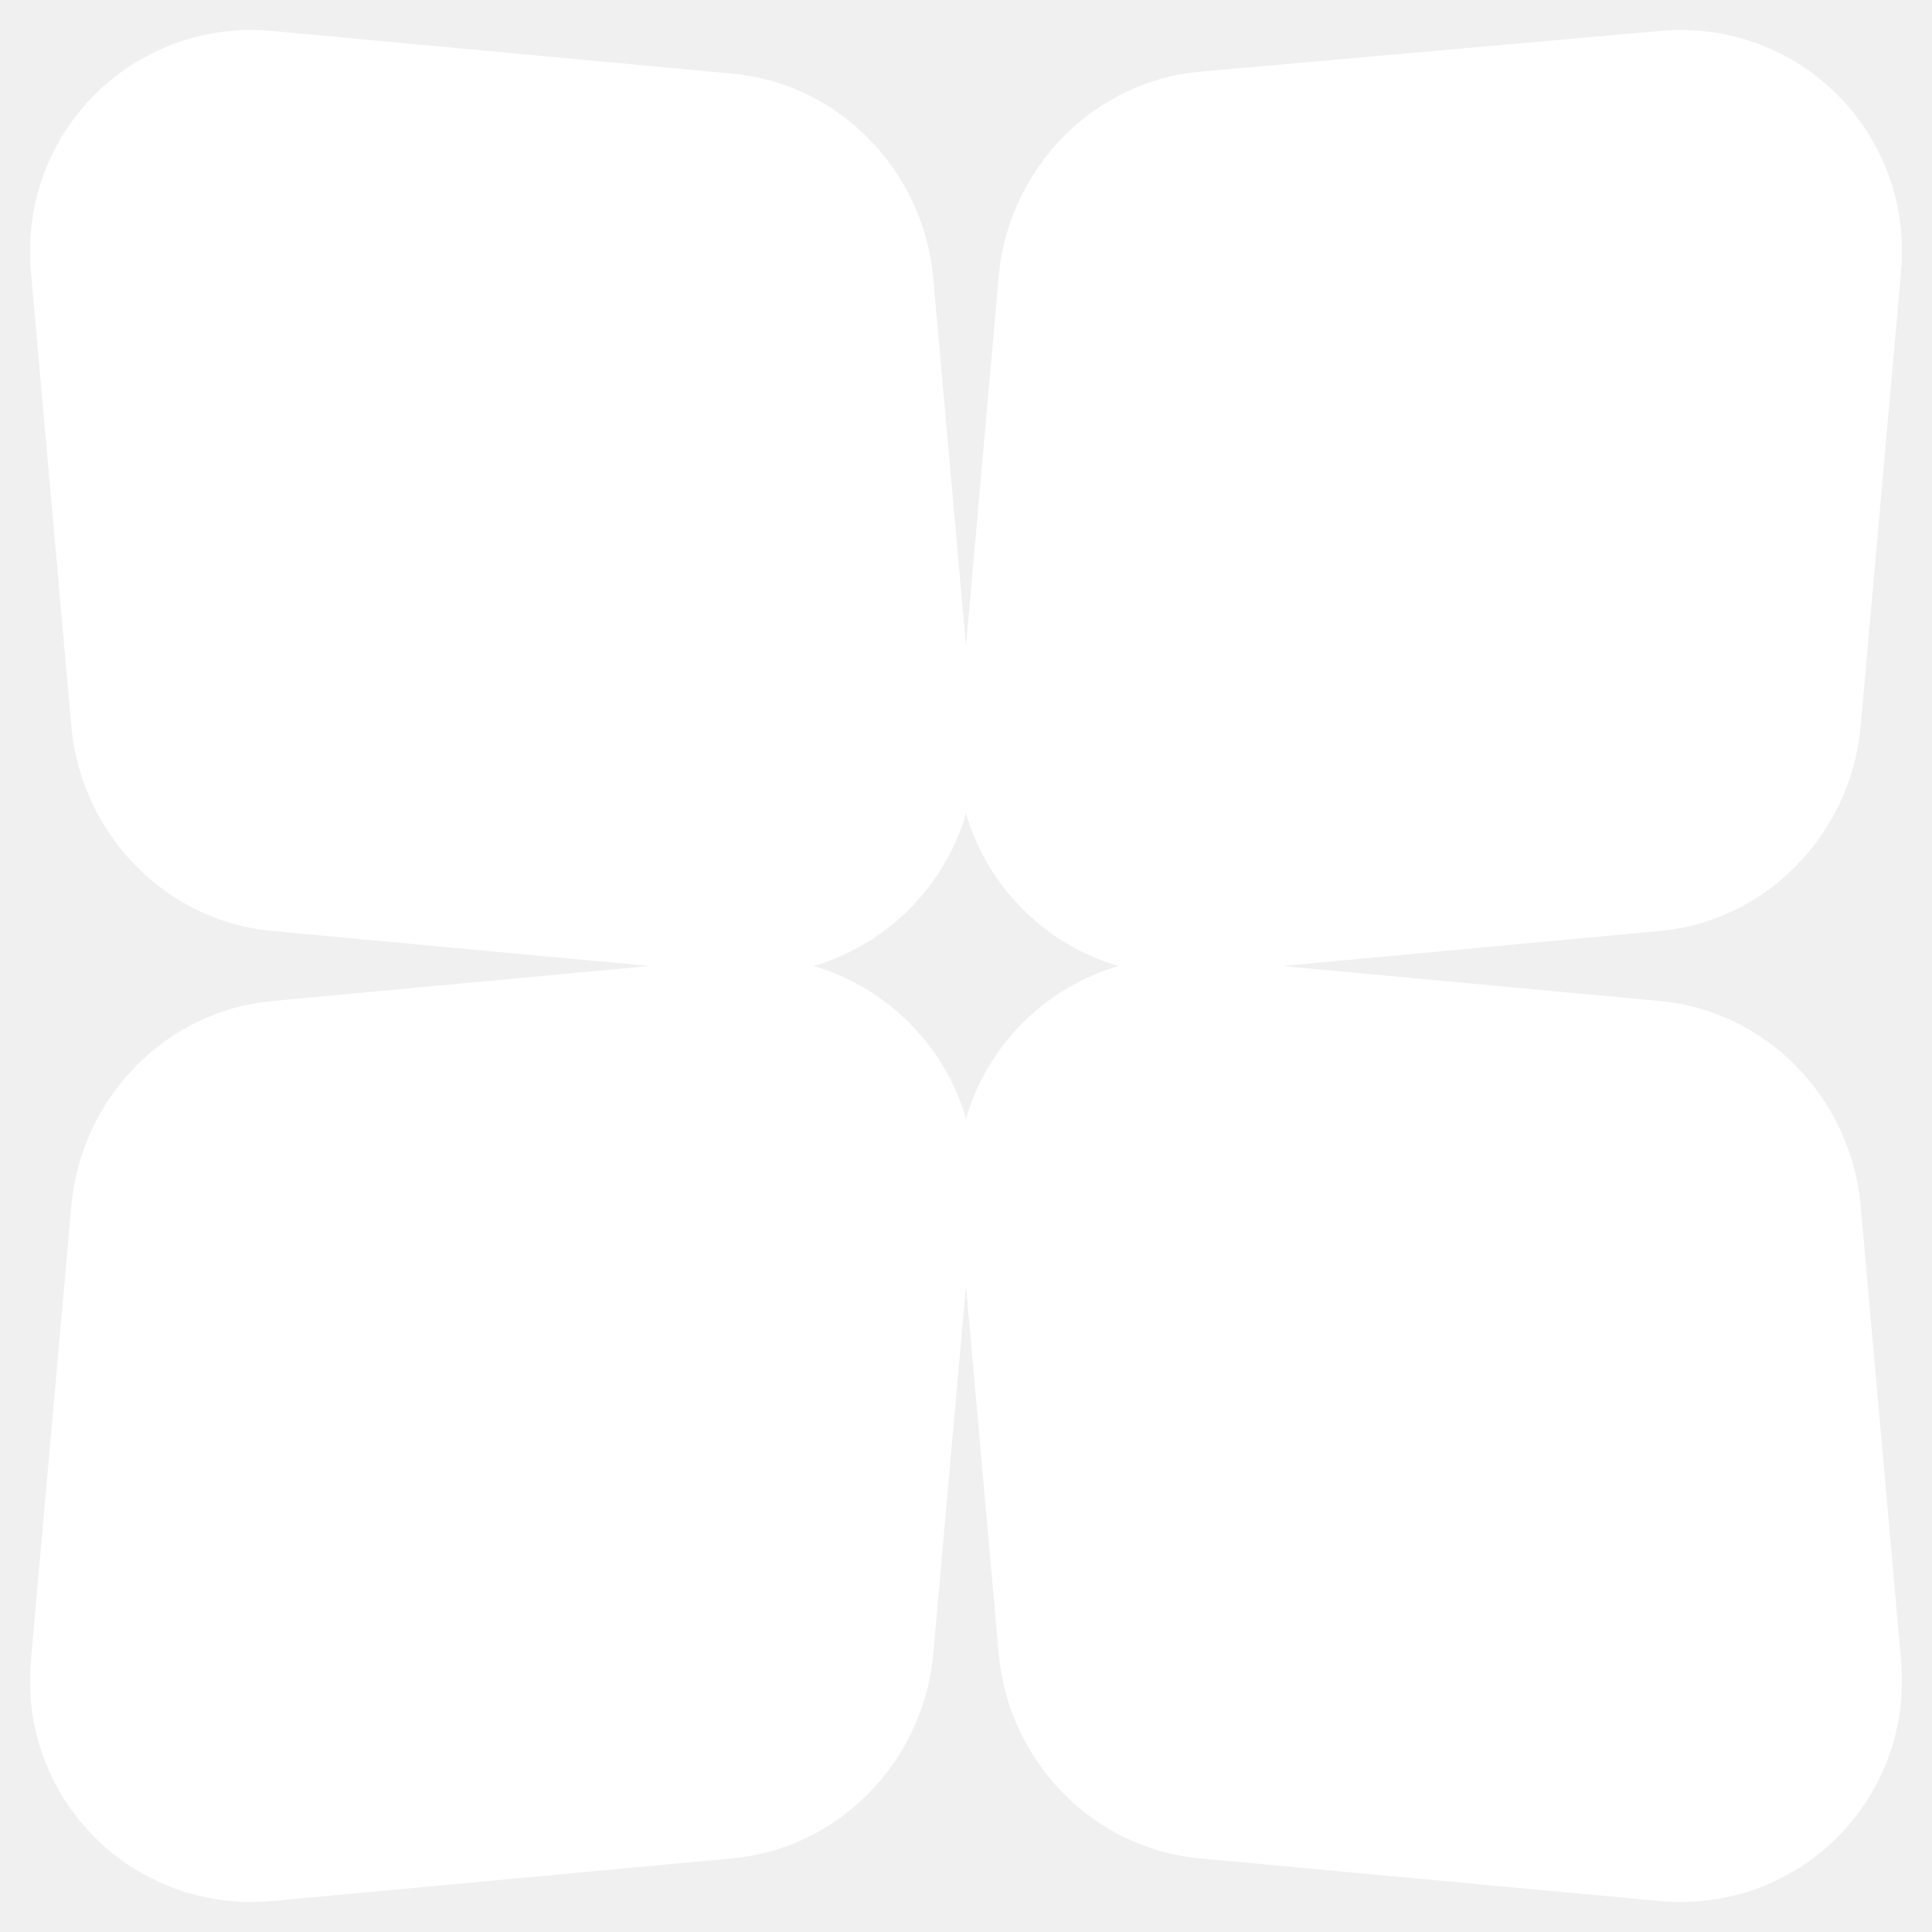
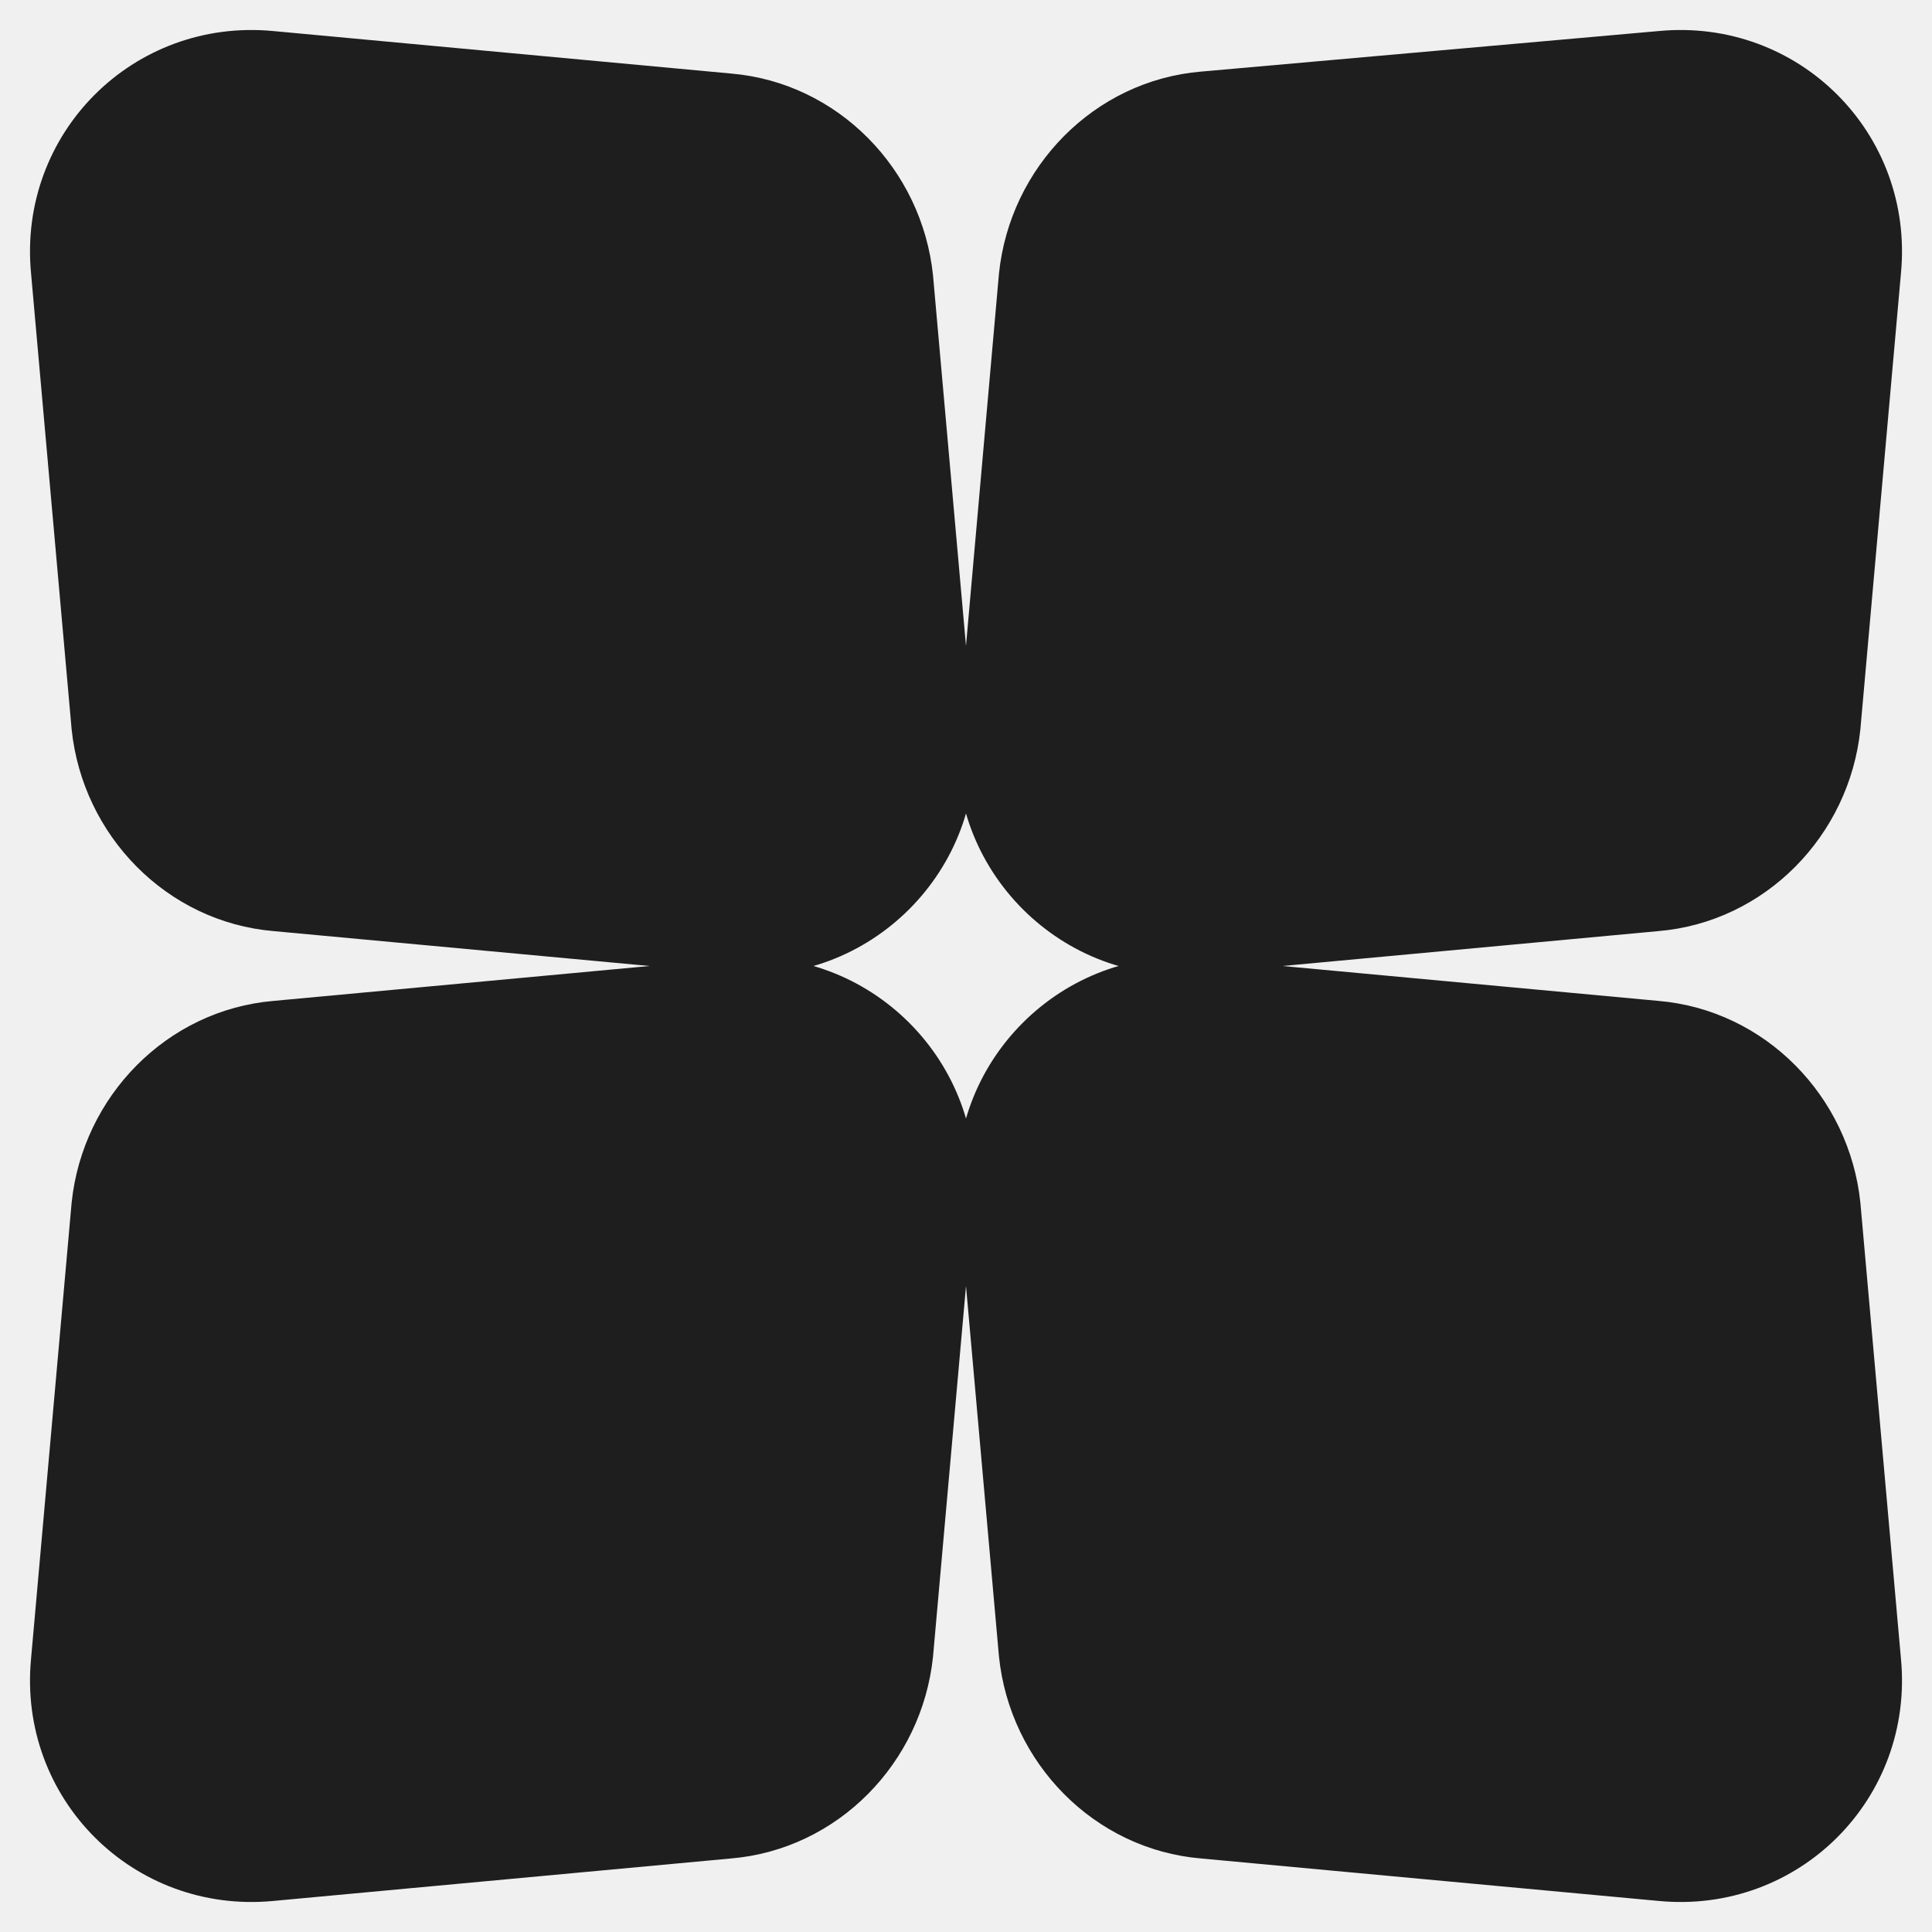
<svg xmlns="http://www.w3.org/2000/svg" version="1.1" id="svg5" x="0px" y="0px" viewBox="0 0 100 100" style="enable-background:new 0 0 100 100;" xml:space="preserve">
  <style type="text/css">
- 	.st0{fill:#FFFFFF;stroke:#FFFFFF;stroke-width:3;stroke-linecap:round;stroke-linejoin:round;stroke-miterlimit:15.118;}
+ 	.st0{fill:#1e1e1e;stroke:#1e1e1e;stroke-width:3;stroke-linecap:round;stroke-linejoin:round;stroke-miterlimit:15.118;}
</style>
  <g id="layer1">
    <path id="rect7840" class="st0" d="M14,3.1l23.7,2.2c4.8,0.4,8.6,4.3,9.1,9.1L48.9,38   c0.6,6.2-4.7,11.5-10.9,10.9l-23.7-2.2c-4.8-0.4-8.6-4.3-9.1-9.1L3.1,14C2.5,7.7,7.7,2.5,14,3.1z" />
    <path id="rect7840-8" class="st0" d="M86,3.1L62.3,5.2c-4.8,0.4-8.6,4.3-9.1,9.1L51.1,38   c-0.6,6.2,4.7,11.5,10.9,10.9l23.7-2.2c4.8-0.4,8.6-4.3,9.1-9.1L96.9,14C97.5,7.7,92.3,2.5,86,3.1z" />
    <path id="rect7840-8-7" class="st0" d="M86,96.9l-23.7-2.2c-4.8-0.4-8.6-4.3-9.1-9.1L51.1,62   c-0.6-6.2,4.7-11.5,10.9-10.9l23.7,2.2c4.8,0.4,8.6,4.3,9.1,9.1L96.9,86C97.5,92.3,92.3,97.5,86,96.9z" />
    <path id="rect7840-8-7-5" class="st0" d="M14,96.9l23.7-2.2c4.8-0.4,8.6-4.3,9.1-9.1L48.9,62   c0.6-6.2-4.7-11.5-10.9-10.9l-23.7,2.2c-4.8,0.4-8.6,4.3-9.1,9.1L3.1,86C2.5,92.3,7.7,97.5,14,96.9z" />
  </g>
</svg>
